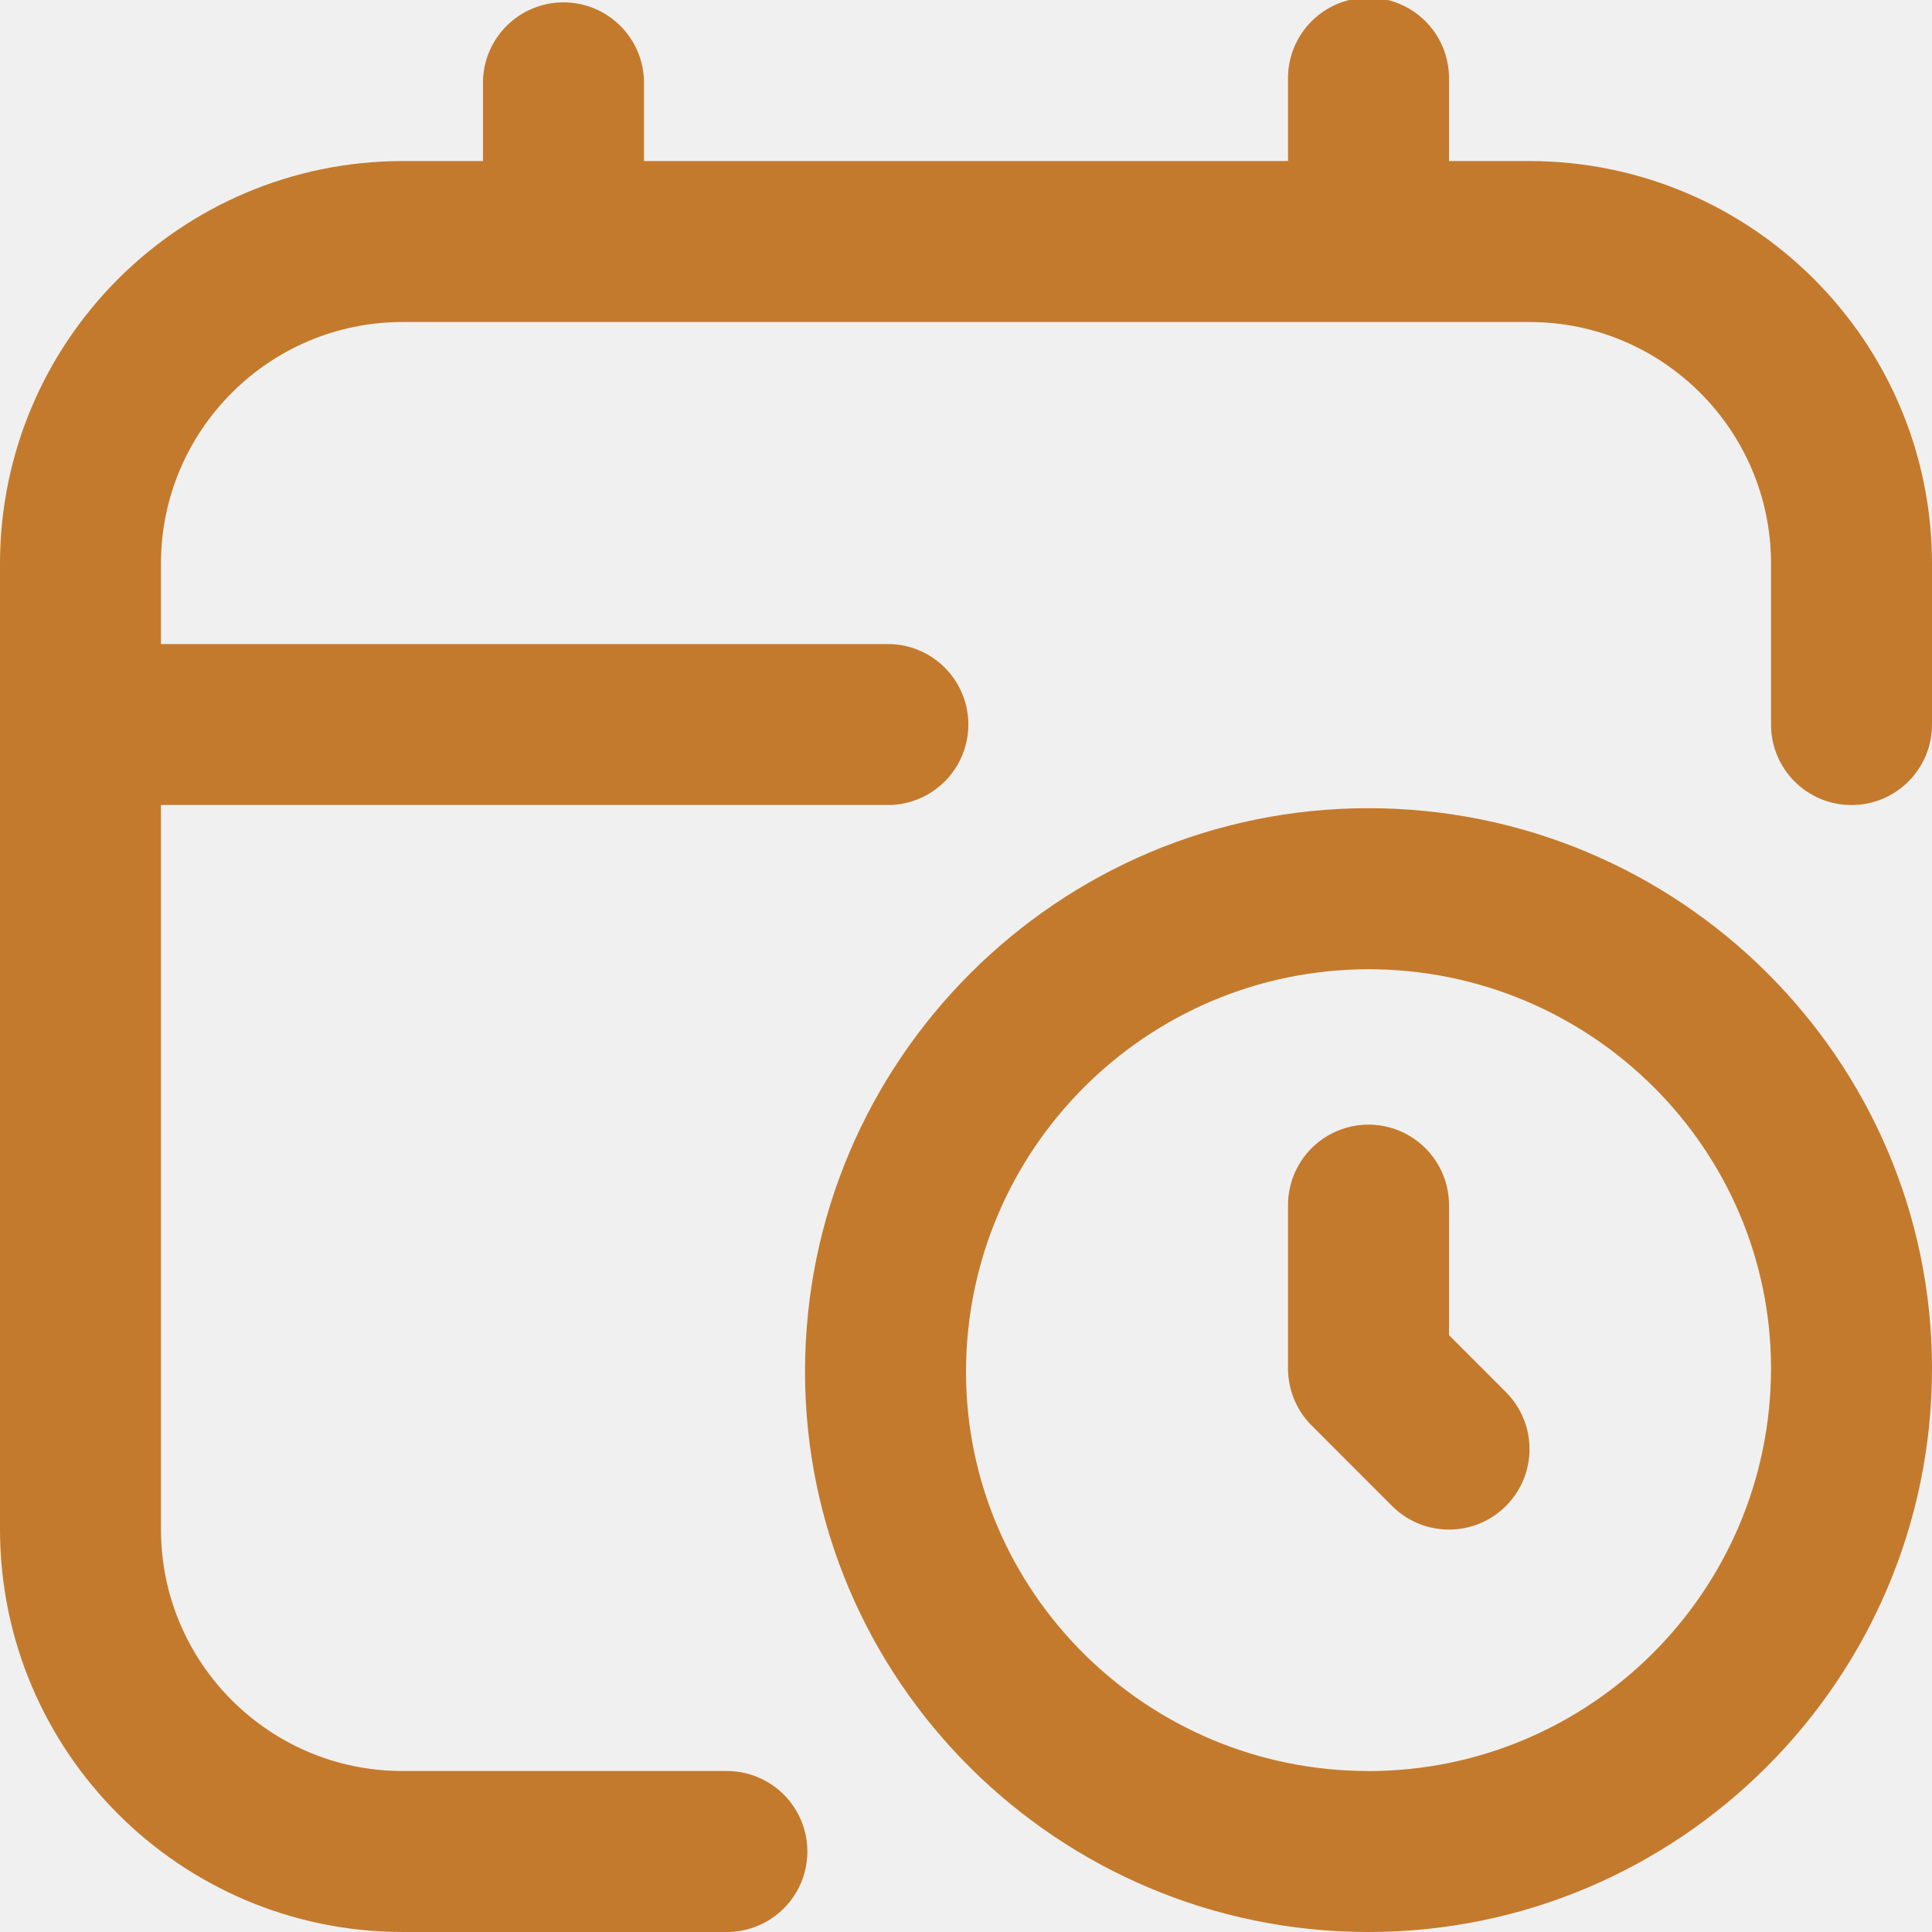
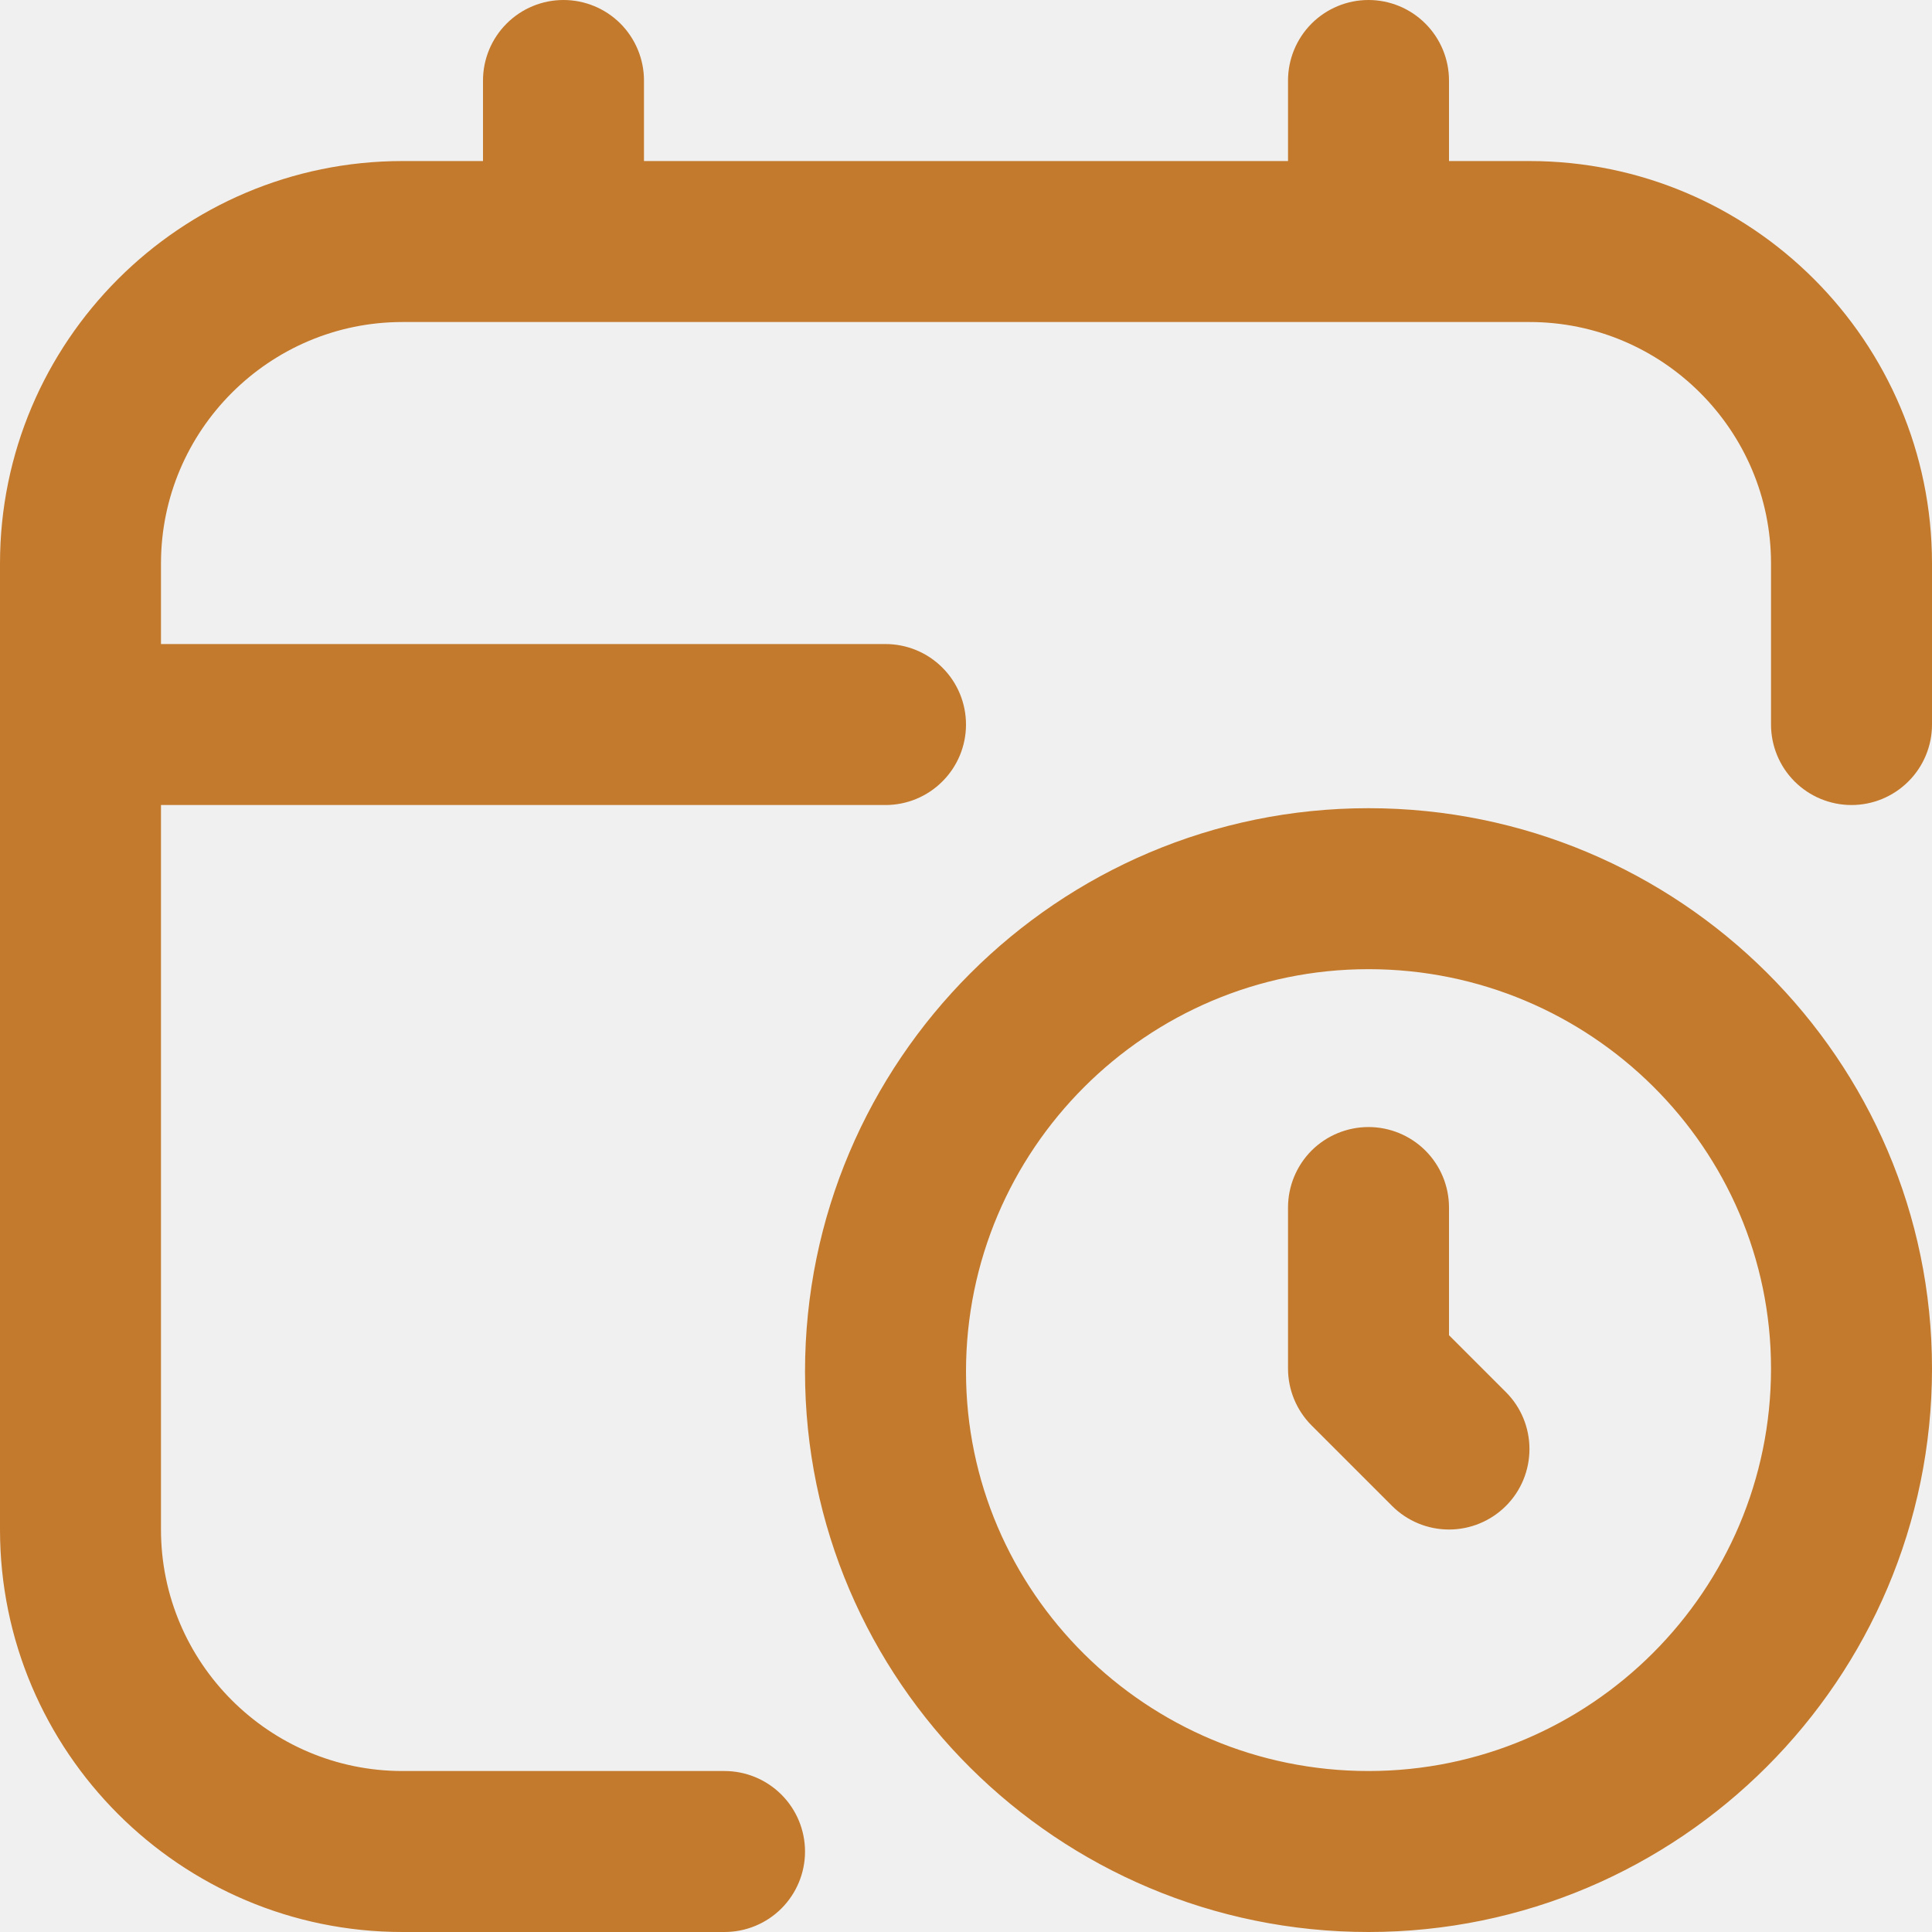
- <svg xmlns="http://www.w3.org/2000/svg" width="28" height="28" fill="none">
+ <svg xmlns="http://www.w3.org/2000/svg" width="28" height="28" viewBox="0 0 28 28" fill="none">
  <g clip-path="url(#clip0_13793_7331)">
-     <path d="M19.833 11.713c-4.502 0-8.166 3.663-8.166 8.166 0 4.478 3.664 8.121 8.166 8.121C24.336 28 28 24.337 28 19.834c0-4.478-3.665-8.121-8.167-8.121zm0 13.954C16.617 25.667 14 23.07 14 19.88a5.84 5.84 0 015.833-5.833c3.217 0 5.834 2.597 5.834 5.788a5.84 5.84 0 01-5.834 5.833zm1.992-5.491a1.166 1.166 0 11-1.65 1.65l-1.166-1.167a1.167 1.167 0 01-.342-.825V17.5a1.167 1.167 0 112.333 0v1.85l.825.826zM28 8.167v2.334a1.166 1.166 0 11-2.333 0V8.167c0-1.93-1.57-3.5-3.5-3.5H5.833c-1.93 0-3.5 1.57-3.5 3.5v1.167h10.5a1.167 1.167 0 110 2.333h-10.5v10.5c0 1.93 1.57 3.5 3.5 3.5H10.5a1.167 1.167 0 110 2.333H5.833A5.84 5.84 0 010 22.167v-14a5.84 5.84 0 015.833-5.833H7V1.167a1.167 1.167 0 012.333 0v1.167h9.334V1.167a1.167 1.167 0 112.333 0v1.167h1.167A5.84 5.84 0 0128 8.167z" fill="#C47A2C" />
+     <path d="M19.833 11.713C15.331 11.713 11.667 15.376 11.667 19.879C11.667 24.357 15.331 28 19.833 28C24.335 28 28 24.337 28 19.834C28 15.356 24.335 11.713 19.833 11.713ZM19.833 25.667C16.617 25.667 14 23.07 14 19.879C14 16.663 16.617 14.046 19.833 14.046C23.05 14.046 25.667 16.643 25.667 19.834C25.667 23.05 23.05 25.667 19.833 25.667ZM21.825 20.176C22.044 20.394 22.166 20.691 22.166 21C22.166 21.31 22.044 21.607 21.825 21.825C21.606 22.044 21.309 22.167 21 22.167C20.691 22.167 20.394 22.044 20.175 21.825L19.009 20.659C18.79 20.44 18.667 20.143 18.667 19.834V17.5C18.667 17.191 18.79 16.894 19.008 16.675C19.227 16.457 19.524 16.334 19.833 16.334C20.143 16.334 20.439 16.457 20.658 16.675C20.877 16.894 21 17.191 21 17.5V19.351L21.825 20.176ZM28 8.167V10.501C28 10.81 27.877 11.107 27.658 11.325C27.439 11.544 27.143 11.667 26.833 11.667C26.524 11.667 26.227 11.544 26.008 11.325C25.79 11.107 25.667 10.81 25.667 10.501V8.167C25.667 6.237 24.096 4.667 22.167 4.667H5.833C3.904 4.667 2.333 6.237 2.333 8.167V9.334H12.833C13.143 9.334 13.44 9.457 13.658 9.676C13.877 9.894 14 10.191 14 10.501C14 10.81 13.877 11.107 13.658 11.325C13.44 11.544 13.143 11.667 12.833 11.667H2.333V22.167C2.333 24.097 3.904 25.667 5.833 25.667H10.5C10.809 25.667 11.106 25.79 11.325 26.009C11.544 26.228 11.667 26.524 11.667 26.834C11.667 27.143 11.544 27.44 11.325 27.659C11.106 27.878 10.809 28 10.5 28H5.833C2.617 28 0 25.384 0 22.167V8.167C0 4.951 2.617 2.334 5.833 2.334H7V1.167C7 0.858 7.123 0.561 7.342 0.342C7.561 0.123 7.857 0 8.167 0C8.476 0 8.773 0.123 8.992 0.342C9.21 0.561 9.333 0.858 9.333 1.167V2.334H18.667V1.167C18.667 0.858 18.79 0.561 19.008 0.342C19.227 0.123 19.524 0 19.833 0C20.143 0 20.439 0.123 20.658 0.342C20.877 0.561 21 0.858 21 1.167V2.334H22.167C25.383 2.334 28 4.951 28 8.167Z" fill="#C47A2C" />
  </g>
  <defs>
    <clipPath id="clip0_13793_7331">
-       <path fill="#fff" d="M0 0h28v28H0z" />
+       <rect width="28" height="28" fill="white" />
    </clipPath>
  </defs>
</svg>
